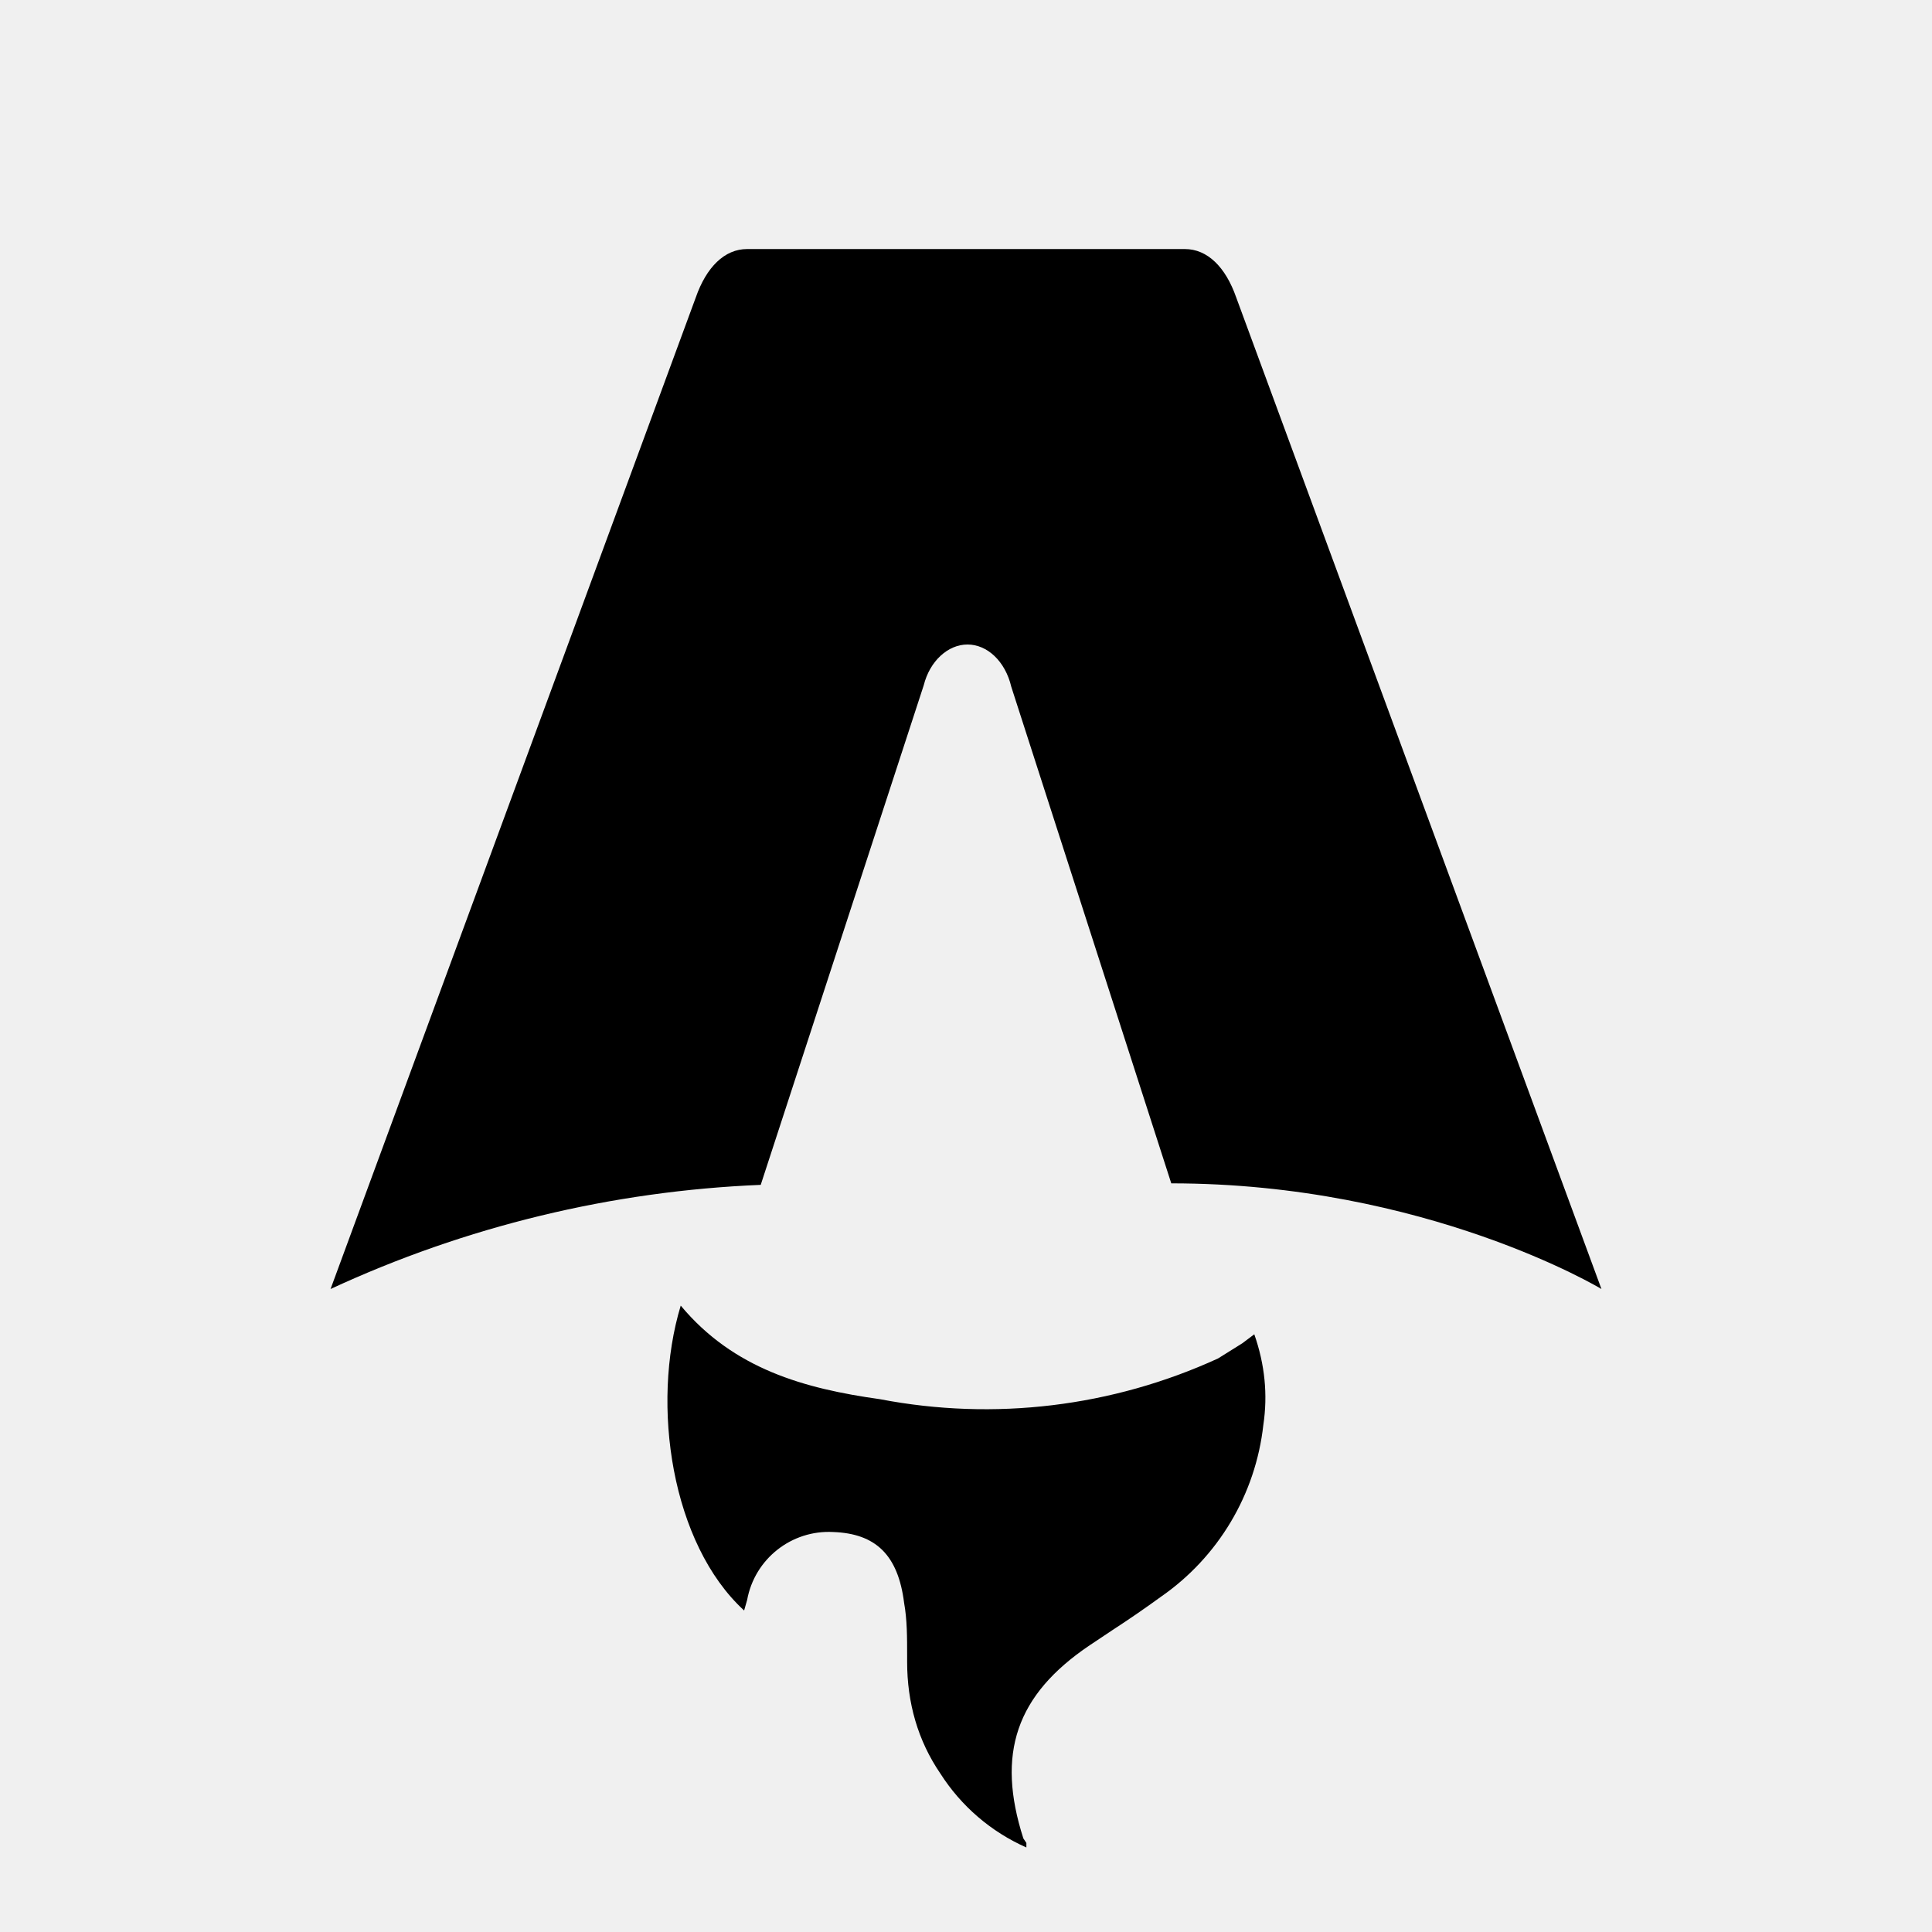
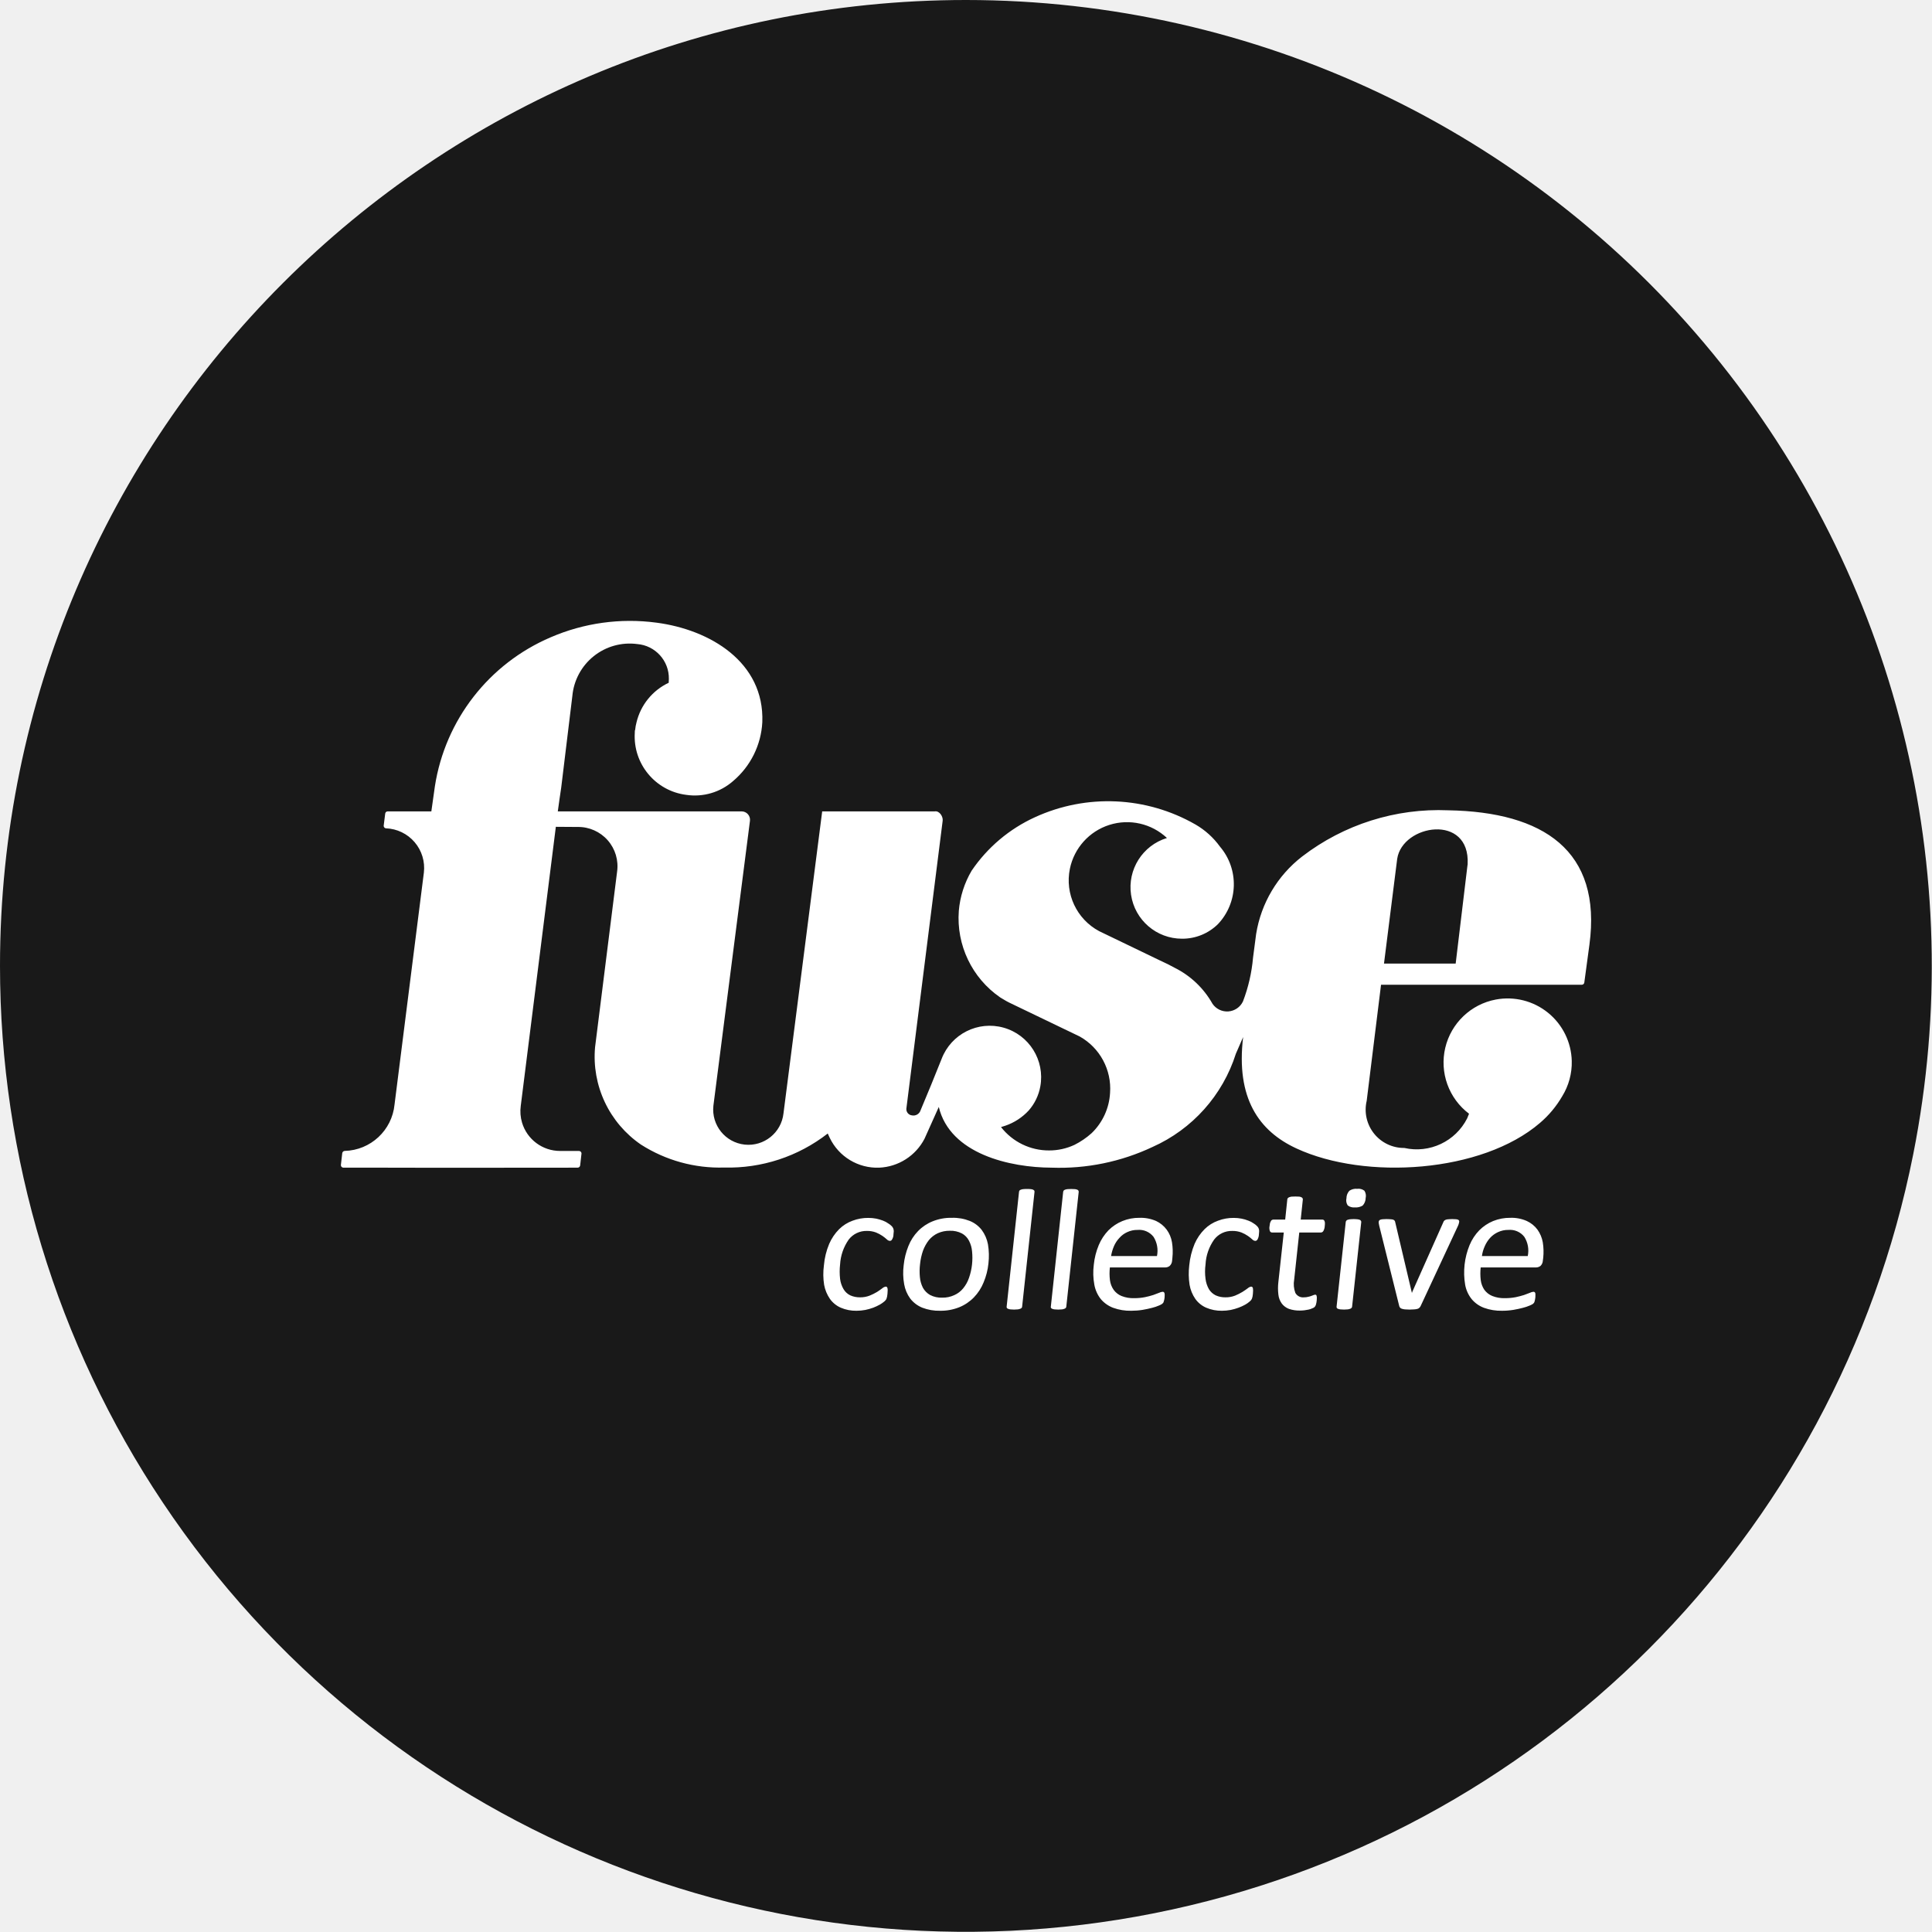
- <svg xmlns="http://www.w3.org/2000/svg" fill="none" viewBox="0 0 128 128">
-   <path d="M50.4 78.5a75.1 75.1 0 0 0-28.5 6.9l24.2-65.7c.7-2 1.9-3.2 3.4-3.2h29c1.5 0 2.7 1.2 3.4 3.2l24.2 65.7s-11.6-7-28.5-7L67 45.5c-.4-1.7-1.6-2.8-2.9-2.8-1.3 0-2.5 1.1-2.9 2.7L50.4 78.5Zm-1.1 28.2Zm-4.2-20.2c-2 6.6-.6 15.8 4.2 20.2a17.5 17.5 0 0 1 .2-.7 5.5 5.5 0 0 1 5.7-4.5c2.8.1 4.3 1.5 4.7 4.7.2 1.1.2 2.3.2 3.5v.4c0 2.7.7 5.2 2.2 7.4a13 13 0 0 0 5.7 4.9v-.3l-.2-.3c-1.8-5.6-.5-9.5 4.4-12.8l1.5-1a73 73 0 0 0 3.2-2.2 16 16 0 0 0 6.8-11.4c.3-2 .1-4-.6-6l-.8.6-1.6 1a37 37 0 0 1-22.4 2.7c-5-.7-9.7-2-13.2-6.2Z" />
-   <style>
-         path { fill: #000; }
-         @media (prefers-color-scheme: dark) {
-             path { fill: #FFF; }
-         }
-     </style>
+ <svg xmlns="http://www.w3.org/2000/svg" width="512" height="512" fill="none">
+   <g clip-path="url(#a)" fill-rule="evenodd" clip-rule="evenodd">
+     <path d="M256.012 0a255.972 255.972 0 0 1 251.005 305.933 255.973 255.973 0 0 1-201.124 201.093 255.975 255.975 0 0 1-262.757-108.85A255.97 255.97 0 0 1 0 255.971 256.056 256.056 0 0 1 256.012 0Z" fill="#191919" />
+     <path d="M419.194 260.971a.678.678 0 0 0 .664-.585v-.003l1.352-10c3.372-25.001-12.245-35.207-37.402-35.646a59.486 59.486 0 0 0-38.728 12.247 32.438 32.438 0 0 0-12.195 20.559l-.817 6.249a42.883 42.883 0 0 1-2.675 11.613 4.671 4.671 0 0 1-8.071.602 23.578 23.578 0 0 0-10.036-9.541c-1.479-.82-1.957-1.024-3.865-1.925l-16.159-7.789a15.266 15.266 0 0 1-7.734-16.511 15.458 15.458 0 0 1 10.465-11.634 15.454 15.454 0 0 1 15.259 3.468 13.644 13.644 0 0 0 3.982 26.693 13.416 13.416 0 0 0 9.541-3.874 15.365 15.365 0 0 0 .529-20.528 20.847 20.847 0 0 0-6.498-5.869 46.517 46.517 0 0 0-42.566-1.909 40.68 40.68 0 0 0-16.74 14.143 25.109 25.109 0 0 0-3.404 10.654 25.518 25.518 0 0 0 10.987 22.957c.88.497 1.459.91 2.353 1.347l18.695 8.992a15.825 15.825 0 0 1 8.045 14.975 16.023 16.023 0 0 1-4.883 10.642 20.652 20.652 0 0 1-4.567 3.111 15.824 15.824 0 0 1-6.704 1.471 16.039 16.039 0 0 1-12.744-6.199c.16-.059.918-.281 1.086-.334a15.057 15.057 0 0 0 6.256-4.059 13.198 13.198 0 0 0 3.073-6.371 13.635 13.635 0 0 0-26.141-7.338c-1.809 4.581-3.692 9.127-5.596 13.673a1.985 1.985 0 0 1-2.282 1.335 1.664 1.664 0 0 1-1.479-1.783l9.623-76.313c.139-1.078-.853-2.692-2.125-2.465h-29.804l-10.258 80.038a9.345 9.345 0 0 1-10.29 8.267 9.345 9.345 0 0 1-8.287-10.274l9.694-75.531a2.23 2.23 0 0 0-.525-1.731 2.212 2.212 0 0 0-1.639-.769h-48.761c.331-2.335.585-4.29.903-6.3l2.952-24.28a15.25 15.25 0 0 1 5.66-10.546 15.25 15.25 0 0 1 11.527-3.22 9.12 9.12 0 0 1 8.392 9.252l-.044 1.007a15.63 15.63 0 0 0-8.531 10.495 12.397 12.397 0 0 0-.363 1.994.584.584 0 0 0-.083.355c-.012.189-.012.324-.012.425a15.614 15.614 0 0 0 13.612 16.434 15.386 15.386 0 0 0 12.434-3.646 21.938 21.938 0 0 0 7.752-15.616c.591-15.917-13.871-24.519-28.068-26.37a52.95 52.95 0 0 0-28.041 3.89 51.537 51.537 0 0 0-30.66 39.451l-.942 6.675h-11.569a.656.656 0 0 0-.658.572v.006l-.399 3.18-.008.061a.671.671 0 0 0 .579.668h.02a10.504 10.504 0 0 1 7.596 3.664 10.505 10.505 0 0 1 2.459 8.067l-7.773 61.453a13.63 13.63 0 0 1-13.207 12.307h-.024a.698.698 0 0 0-.629.602l-.354 3.073-.006.089a.673.673 0 0 0 .638.676h10.756l15.337.029 36.035-.029a.68.68 0 0 0 .649-.632l.34-3.029a.337.337 0 0 0 .015-.1.678.678 0 0 0-.676-.667h-4.992a10.522 10.522 0 0 1-10.09-7.495 10.512 10.512 0 0 1-.345-4.443l9.298-73.964 5.766.039a10.388 10.388 0 0 1 7.975 3.521 10.394 10.394 0 0 1 2.489 8.355l-5.835 46.5a28.221 28.221 0 0 0 2.584 14.548 28.223 28.223 0 0 0 9.578 11.25 38.768 38.768 0 0 0 22.055 6.081 42.792 42.792 0 0 0 27.444-9.015c.054.136.469 1.036.517 1.121a13.962 13.962 0 0 0 13.146 7.93 14.237 14.237 0 0 0 11.988-7.67l3.778-8.419c3.003 12.487 18.884 16.059 29.928 16.089a57.833 57.833 0 0 0 26.719-5.488 40.44 40.44 0 0 0 22.087-24.718l1.922-4.41c-1.946 16.183 4.168 24.927 14.137 29.526 18.237 8.449 49.142 6.477 64.531-6.772a27.268 27.268 0 0 0 5.892-7.067 16.982 16.982 0 0 0 2.529-9.339 16.995 16.995 0 0 0-20.121-16.289 16.996 16.996 0 0 0-13.409 12.818 17.001 17.001 0 0 0 .562 9.659 17.004 17.004 0 0 0 5.743 7.786l-.49 1.222a14.984 14.984 0 0 1-16.664 7.85 10.149 10.149 0 0 1-9.967-12.491l3.802-30.76h53.205Zm-30.326-31.421.071-.496c.72-13.57-17.305-10.624-18.669-1.444l-.23 1.822-3.268 25.925h18.996l3.1-25.807ZM361.916 317.482a2.992 2.992 0 0 1-.759 1.969 3.264 3.264 0 0 1-2.081.523 2.671 2.671 0 0 1-1.913-.523 2.44 2.44 0 0 1-.339-1.912 2.94 2.94 0 0 1 .77-1.973 3.145 3.145 0 0 1 2.069-.519 2.564 2.564 0 0 1 1.922.507 2.523 2.523 0 0 1 .331 1.928Zm42.955 15.386a6.866 6.866 0 0 0-.903-5.086 4.81 4.81 0 0 0-4.237-1.842 6.217 6.217 0 0 0-2.737.584 6.501 6.501 0 0 0-2.095 1.518 8.049 8.049 0 0 0-1.411 2.19 9.289 9.289 0 0 0-.765 2.636h12.148Zm4 1.216a2.083 2.083 0 0 1-.618 1.391c-.33.257-.735.401-1.154.41h-14.701a14.296 14.296 0 0 0 .015 3.359c.113.92.44 1.799.956 2.569a4.895 4.895 0 0 0 2.108 1.638 8.314 8.314 0 0 0 3.359.576 14.59 14.59 0 0 0 2.852-.263 23.949 23.949 0 0 0 2.203-.576c.637-.233 1.151-.416 1.565-.59.285-.148.597-.237.917-.263a.575.575 0 0 1 .301.077c.088.067.153.16.186.266.038.16.052.325.042.49a4.933 4.933 0 0 1-.121 1.31 3.62 3.62 0 0 1-.107.425 1.143 1.143 0 0 1-.147.351 1.736 1.736 0 0 1-.26.275 5.06 5.06 0 0 1-.868.449c-.584.249-1.188.452-1.804.606-.732.206-1.596.374-2.532.545-1 .16-2.011.24-3.023.237a13.254 13.254 0 0 1-4.771-.782 7.829 7.829 0 0 1-3.253-2.294 8.472 8.472 0 0 1-1.733-3.802 19.257 19.257 0 0 1 1.169-10.522 12.534 12.534 0 0 1 2.569-3.92 11.27 11.27 0 0 1 3.654-2.45 11.87 11.87 0 0 1 4.567-.863 9.999 9.999 0 0 1 4.381.845 7.303 7.303 0 0 1 2.822 2.285 8.261 8.261 0 0 1 1.405 3.339c.223 1.363.264 2.75.121 4.124l-.1.758Zm-22.17-10.294a.593.593 0 0 1-.036.213.754.754 0 0 1-.064.242.846.846 0 0 1-.083.287 3.074 3.074 0 0 1-.124.304l-9.928 21.316a1.811 1.811 0 0 1-.321.432 1.126 1.126 0 0 1-.512.282 3.838 3.838 0 0 1-.853.133 14.11 14.11 0 0 1-2.485 0 4.167 4.167 0 0 1-.788-.165.864.864 0 0 1-.455-.277.975.975 0 0 1-.23-.405l-5.311-21.316a2.373 2.373 0 0 1-.1-.514 1.326 1.326 0 0 1-.05-.331c0-.077.012-.129.012-.201a.606.606 0 0 1 .138-.356.798.798 0 0 1 .351-.219c.204-.061.414-.097.626-.107.281-.023.591-.041.966-.041.487 0 .871.041 1.163.056.227.005.452.048.664.127.119.066.225.151.316.251a.886.886 0 0 1 .144.369l4.361 18.492.073.292.095-.292 8.239-18.492a.963.963 0 0 1 .222-.369c.118-.102.252-.187.395-.251.211-.078.433-.121.658-.127.272-.015.632-.056 1.081-.056.398 0 .702.018.942.041.202.003.401.046.587.127a.487.487 0 0 1 .307.555Zm-28.381 22.471a.529.529 0 0 1-.142.343c-.101.1-.221.179-.354.23a2.651 2.651 0 0 1-.632.165 9.653 9.653 0 0 1-2.025 0 2.496 2.496 0 0 1-.622-.165.504.504 0 0 1-.281-.23c-.056-.105-.076-.226-.056-.343l2.427-22.399a.48.48 0 0 1 .132-.319.494.494 0 0 1 .331-.269c.207-.073.42-.123.638-.151.289-.015.617-.056 1.016-.056.412 0 .752.041 1.008.056.209.028.414.079.611.151.127.05.229.146.287.269a.385.385 0 0 1 .088.319l-2.426 22.399Zm-9.375-1.647a5.588 5.588 0 0 1-.219 1.16 1.46 1.46 0 0 1-.354.611 1.87 1.87 0 0 1-.655.354c-.297.144-.61.25-.933.314-.343.076-.718.124-1.09.186-.387.047-.776.072-1.166.074-1.001.025-2-.126-2.949-.447a4.312 4.312 0 0 1-1.889-1.408 4.936 4.936 0 0 1-.904-2.364 14.101 14.101 0 0 1 0-3.386l1.429-13.086h-3.138a.592.592 0 0 1-.555-.414 2.455 2.455 0 0 1-.073-1.286 6.84 6.84 0 0 1 .12-.806c.063-.18.14-.354.231-.52a.573.573 0 0 1 .301-.298.745.745 0 0 1 .366-.095h3.123l.558-5.328c0-.118.041-.232.115-.322a.842.842 0 0 1 .352-.263c.215-.086.44-.143.67-.171a15.77 15.77 0 0 1 2.016 0c.21.022.415.079.605.171.114.068.214.157.295.263a.758.758 0 0 1 .065.322l-.564 5.328h5.733a.59.59 0 0 1 .346.095c.11.066.191.173.224.298.076.163.114.34.112.52.005.269-.01.539-.047.806-.017.45-.138.89-.354 1.286a.77.77 0 0 1-.641.414h-5.757l-1.348 12.49a6.68 6.68 0 0 0 .307 3.512 2.327 2.327 0 0 0 2.323 1.181 3.87 3.87 0 0 0 1.033-.124c.284-.054.563-.131.835-.23.209-.067.414-.146.615-.236.146-.063.301-.101.46-.112a.42.42 0 0 1 .234.065.264.264 0 0 1 .12.236c.058.154.085.317.08.481.009.244-.002.487-.032.729Zm-16.91-1.765a6.158 6.158 0 0 1-.094.729 4.46 4.46 0 0 1-.151.543 1.684 1.684 0 0 1-.192.357 3.174 3.174 0 0 1-.46.467c-.351.301-.73.567-1.133.794-.573.318-1.169.592-1.784.818-.678.25-1.375.448-2.084.593-.755.14-1.52.212-2.288.216a10.18 10.18 0 0 1-4.186-.809 6.924 6.924 0 0 1-2.887-2.33 9.412 9.412 0 0 1-1.526-3.739 19.092 19.092 0 0 1-.088-5.143c.185-1.965.664-3.89 1.42-5.713a12.622 12.622 0 0 1 2.659-3.905 9.669 9.669 0 0 1 3.539-2.226 11.394 11.394 0 0 1 4.205-.744c.683 0 1.365.066 2.036.196a9.882 9.882 0 0 1 1.807.531c.509.176.988.428 1.423.746.328.197.629.436.894.712.143.149.267.316.369.496.059.13.103.267.13.407.034.171.047.346.039.52a7.065 7.065 0 0 1-.057.741 2.94 2.94 0 0 1-.374 1.367.722.722 0 0 1-.585.38 1.248 1.248 0 0 1-.806-.405 11.062 11.062 0 0 0-1.146-.911 9.106 9.106 0 0 0-1.709-.913 6.594 6.594 0 0 0-2.452-.416 5.841 5.841 0 0 0-4.789 2.282 12.508 12.508 0 0 0-2.287 6.607 14.013 14.013 0 0 0 0 3.805c.116.964.421 1.896.897 2.743a4.419 4.419 0 0 0 1.786 1.632 5.998 5.998 0 0 0 2.583.528 6.801 6.801 0 0 0 2.556-.448 14.324 14.324 0 0 0 1.949-.98c.578-.373 1.059-.688 1.434-.983.249-.224.556-.373.886-.428a.51.51 0 0 1 .28.094.566.566 0 0 1 .186.334c.035.191.05.385.047.578 0 .266-.014.532-.047.877Zm-25.426-9.981a6.9 6.9 0 0 0-.906-5.086 4.814 4.814 0 0 0-4.245-1.842 6.206 6.206 0 0 0-2.728.584 6.063 6.063 0 0 0-2.063 1.518 7.571 7.571 0 0 0-1.449 2.19 11.017 11.017 0 0 0-.771 2.636h12.162Zm4.015 1.216a2.076 2.076 0 0 1-.638 1.391c-.324.26-.726.405-1.142.41h-14.713a13.98 13.98 0 0 0 .015 3.359c.113.924.451 1.805.983 2.569a4.79 4.79 0 0 0 2.078 1.638c1.068.42 2.21.616 3.356.576.957.007 1.913-.081 2.852-.263a20.81 20.81 0 0 0 2.211-.576c.65-.233 1.152-.416 1.565-.59.284-.147.594-.236.912-.263a.566.566 0 0 1 .301.077.481.481 0 0 1 .189.266c.047.159.069.324.065.49 0 .206-.024.454-.035.749-.05.219-.071.414-.095.561-.05.168-.08.308-.124.425a.783.783 0 0 1-.144.351 1.782 1.782 0 0 1-.26.275c-.269.184-.56.335-.865.449-.583.253-1.187.455-1.804.606-.741.206-1.6.374-2.535.545-1 .161-2.011.24-3.023.237a13.132 13.132 0 0 1-4.765-.782 8.012 8.012 0 0 1-3.268-2.294 8.612 8.612 0 0 1-1.724-3.802 17.144 17.144 0 0 1-.147-5.335 18.234 18.234 0 0 1 1.31-5.187 12.806 12.806 0 0 1 2.571-3.92 11.282 11.282 0 0 1 3.682-2.45 11.698 11.698 0 0 1 4.549-.863 10.28 10.28 0 0 1 4.41.845 7.51 7.51 0 0 1 2.789 2.285 7.746 7.746 0 0 1 1.403 3.339c.224 1.363.263 2.75.115 4.124l-.074.758Zm-28.044 12.177a.745.745 0 0 1-.127.343c-.105.101-.23.18-.366.23a2.494 2.494 0 0 1-.629.165 9.435 9.435 0 0 1-2.028 0 2.468 2.468 0 0 1-.614-.165.523.523 0 0 1-.283-.23.408.408 0 0 1-.05-.343l3.264-30.379a.961.961 0 0 1 .142-.369c.044-.083.159-.15.355-.23a2.8 2.8 0 0 1 .64-.151 12.987 12.987 0 0 1 1.992 0c.215.027.426.077.629.151a.883.883 0 0 1 .278.23c.064.112.093.24.083.369l-3.286 30.379Zm-11.705 0a.604.604 0 0 1-.127.343c-.105.1-.23.179-.366.23a2.632 2.632 0 0 1-.628.165 9.357 9.357 0 0 1-2.029 0 2.006 2.006 0 0 1-.593-.165.484.484 0 0 1-.36-.573l3.277-30.379a.819.819 0 0 1 .118-.369.8.8 0 0 1 .357-.23c.209-.079.427-.13.649-.151.331-.034.663-.047.995-.038.343-.009.686.004 1.027.038.207.027.41.078.606.151.107.065.206.142.295.23.05.116.07.243.059.369l-3.28 30.379ZM257.6 335.079a16.58 16.58 0 0 0 .009-3.436 7.374 7.374 0 0 0-.812-2.828 4.531 4.531 0 0 0-1.869-1.937 6.473 6.473 0 0 0-3.214-.714 7.472 7.472 0 0 0-3.197.655 6.752 6.752 0 0 0-2.353 1.822 10.38 10.38 0 0 0-1.562 2.81 15.662 15.662 0 0 0-.779 3.546 15.8 15.8 0 0 0-.044 3.444c.084.986.356 1.946.802 2.829a5.018 5.018 0 0 0 1.904 1.918c.998.51 2.111.754 3.23.705a7.298 7.298 0 0 0 3.161-.66 6.344 6.344 0 0 0 2.371-1.801 8.866 8.866 0 0 0 1.55-2.793c.403-1.152.672-2.346.803-3.56Zm4.348-.259a17.499 17.499 0 0 1-1.281 5.024 12.308 12.308 0 0 1-2.574 3.976 11.352 11.352 0 0 1-3.879 2.613c-1.61.641-3.331.958-5.063.933a12.312 12.312 0 0 1-4.75-.821 7.774 7.774 0 0 1-3.179-2.409 9.11 9.11 0 0 1-1.609-3.802 16.598 16.598 0 0 1-.127-5.063 18.539 18.539 0 0 1 1.249-5.051 12.103 12.103 0 0 1 2.562-3.976 11.255 11.255 0 0 1 3.873-2.589 12.961 12.961 0 0 1 5.093-.922 11.87 11.87 0 0 1 4.732.825 7.67 7.67 0 0 1 3.167 2.382 9.313 9.313 0 0 1 1.657 3.808c.28 1.676.323 3.383.129 5.072Zm-26.757 8.029a5.432 5.432 0 0 1-.098.729 3.923 3.923 0 0 1-.147.543.905.905 0 0 1-.192.357 2.244 2.244 0 0 1-.451.467 7.854 7.854 0 0 1-1.146.794c-.565.313-1.151.586-1.753.818-.687.251-1.391.449-2.108.593-.755.141-1.522.213-2.291.216a10.13 10.13 0 0 1-4.183-.809 7 7 0 0 1-2.878-2.33 9.656 9.656 0 0 1-1.544-3.739 17.906 17.906 0 0 1-.056-5.143 18.876 18.876 0 0 1 1.402-5.713 12.657 12.657 0 0 1 2.651-3.905 9.819 9.819 0 0 1 3.536-2.226 11.505 11.505 0 0 1 4.213-.744c.692.002 1.383.067 2.064.196.614.128 1.217.305 1.803.531.498.183.968.435 1.397.746.333.196.639.435.909.712.143.144.261.312.348.496.072.125.118.264.136.407.044.17.061.345.05.52a7.766 7.766 0 0 1-.074.741 2.51 2.51 0 0 1-.377 1.367.679.679 0 0 1-.553.38 1.253 1.253 0 0 1-.829-.405 10.87 10.87 0 0 0-1.152-.911 8.942 8.942 0 0 0-1.703-.913 6.567 6.567 0 0 0-2.435-.416 5.897 5.897 0 0 0-4.806 2.282 12.737 12.737 0 0 0-2.294 6.607 16.696 16.696 0 0 0 0 3.805c.114.968.428 1.902.921 2.743a4.189 4.189 0 0 0 1.768 1.632 6.079 6.079 0 0 0 2.61.528 6.76 6.76 0 0 0 2.524-.448 14.045 14.045 0 0 0 1.978-.98c.558-.373 1.033-.688 1.405-.983.252-.222.561-.37.892-.428a.474.474 0 0 1 .292.094.661.661 0 0 1 .171.334c.045.189.061.384.05.578 0 .266-.018.532-.05.877Z" fill="#fff" />
+   </g>
+   <defs>
+     <clipPath id="a">
+       <path fill="#fff" d="M0 0h512v511.941H0z" />
+     </clipPath>
+   </defs>
</svg>
